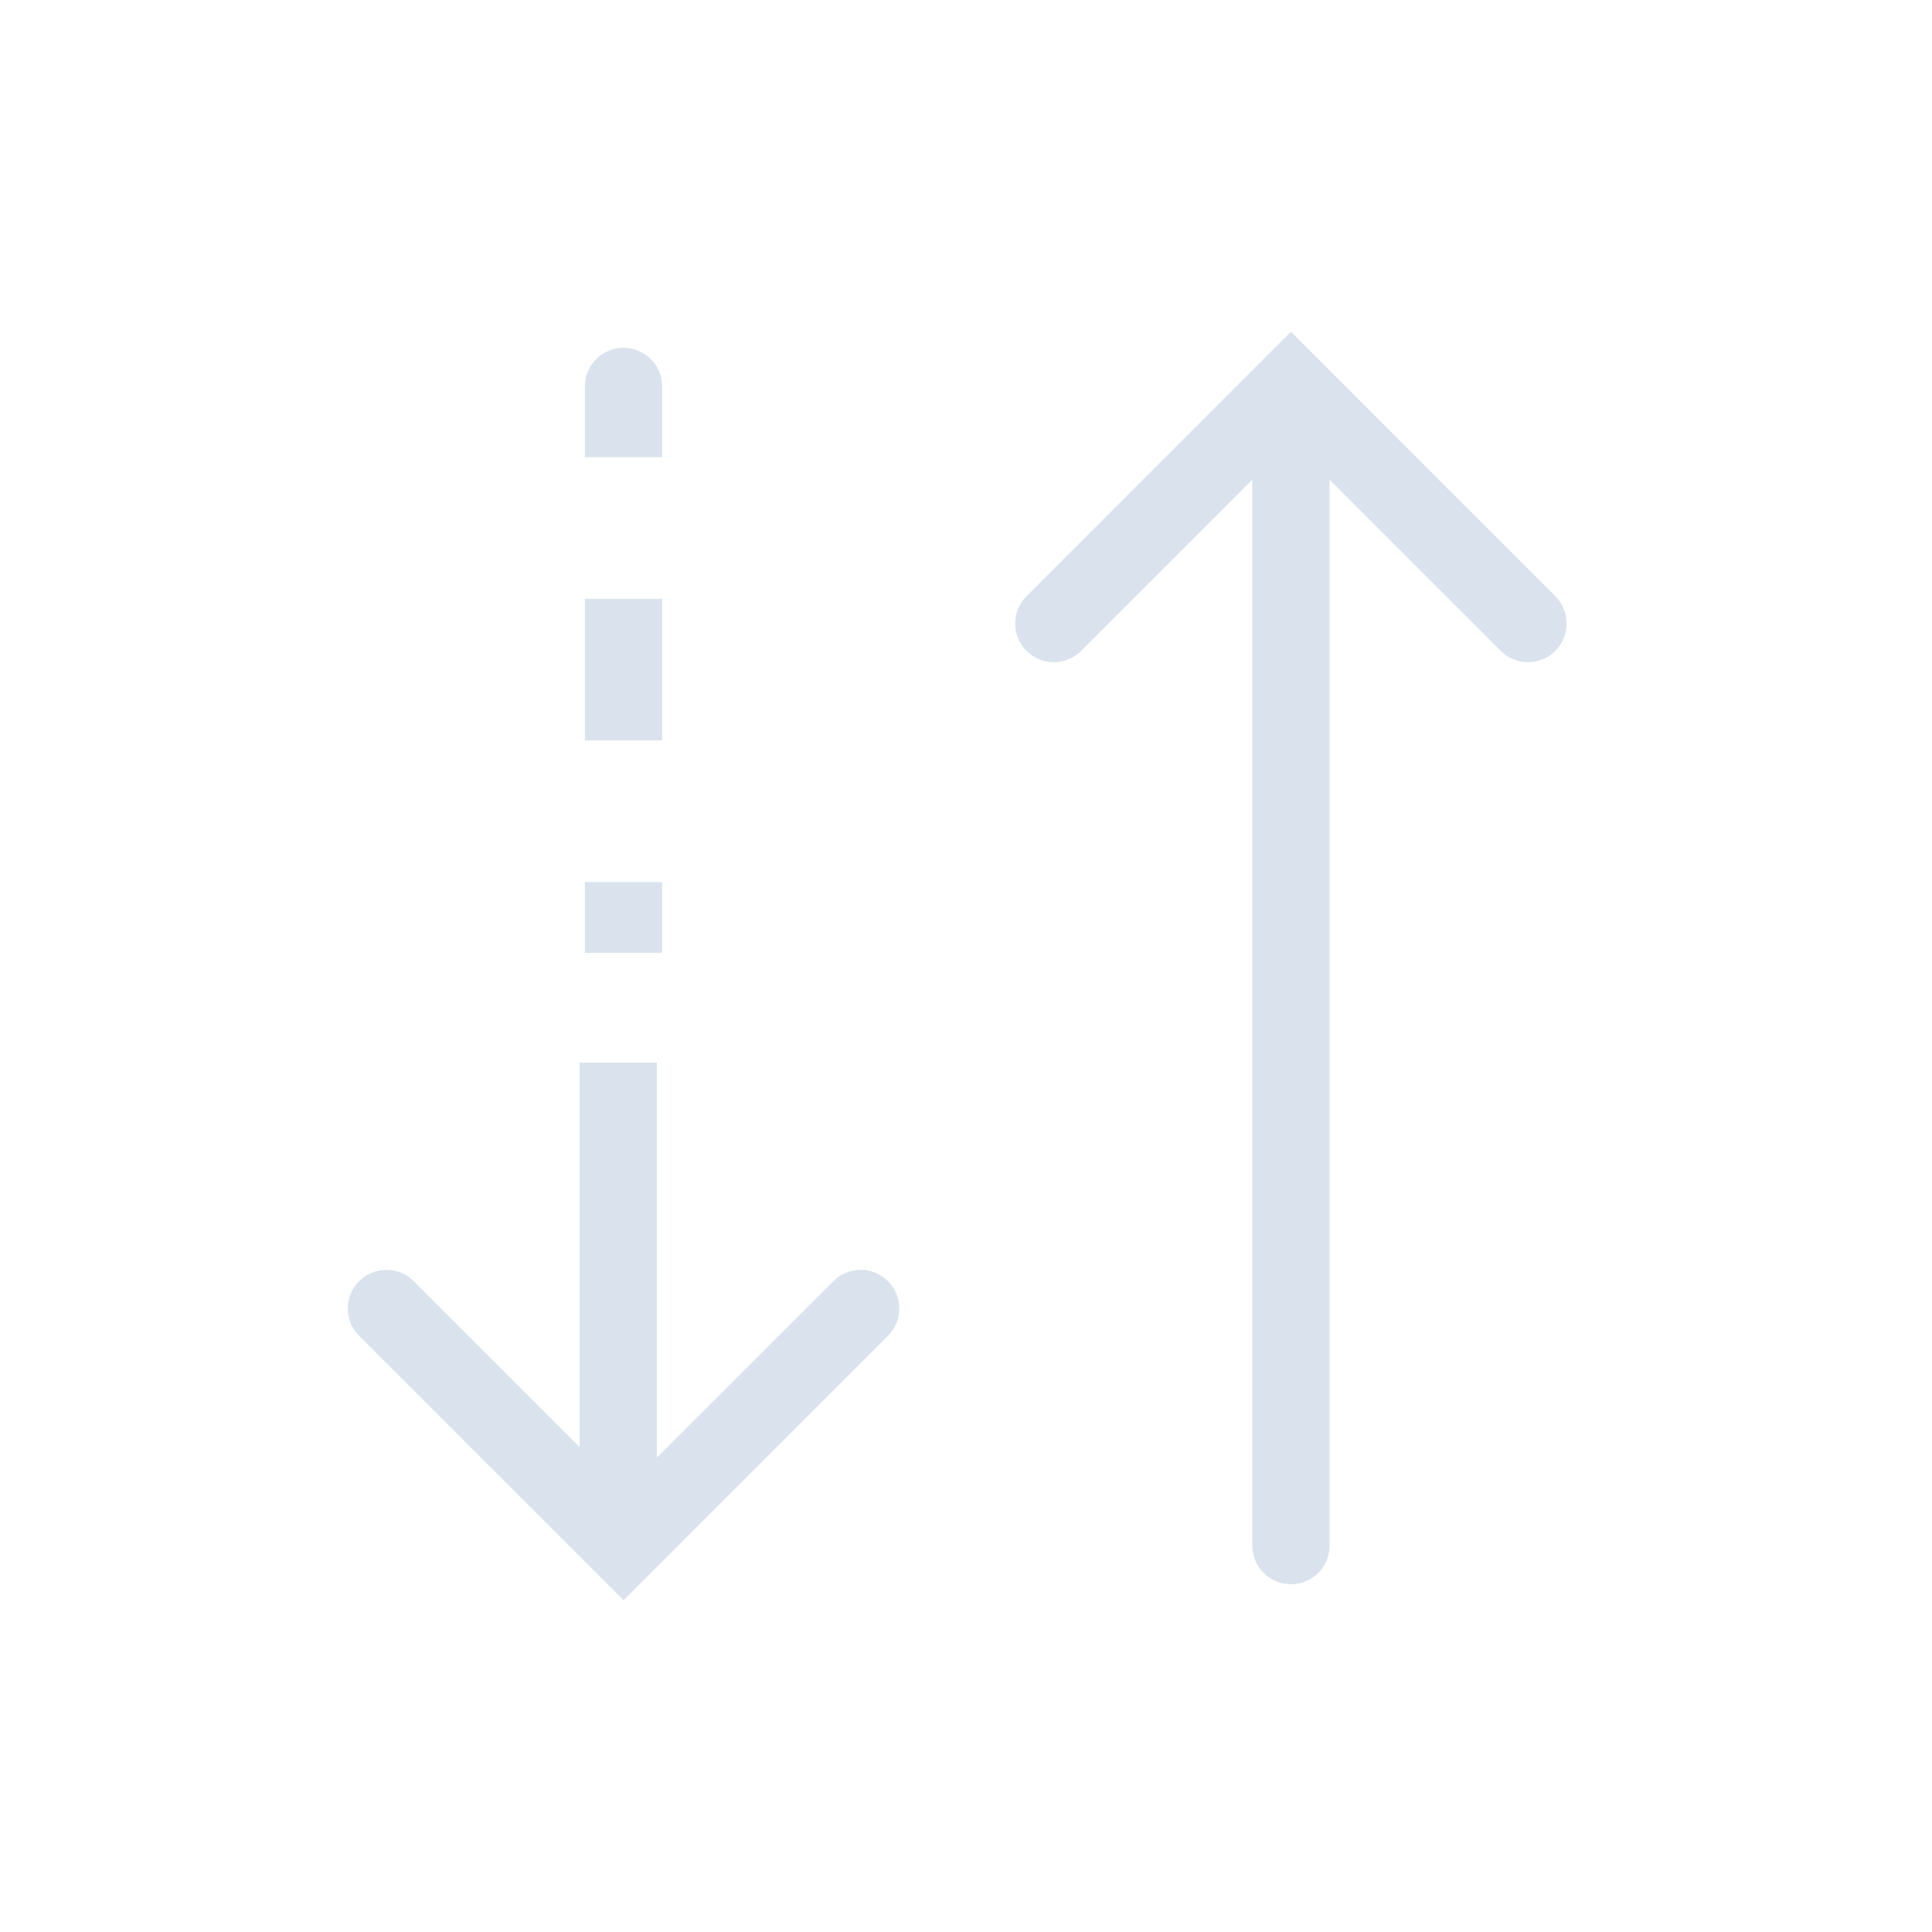
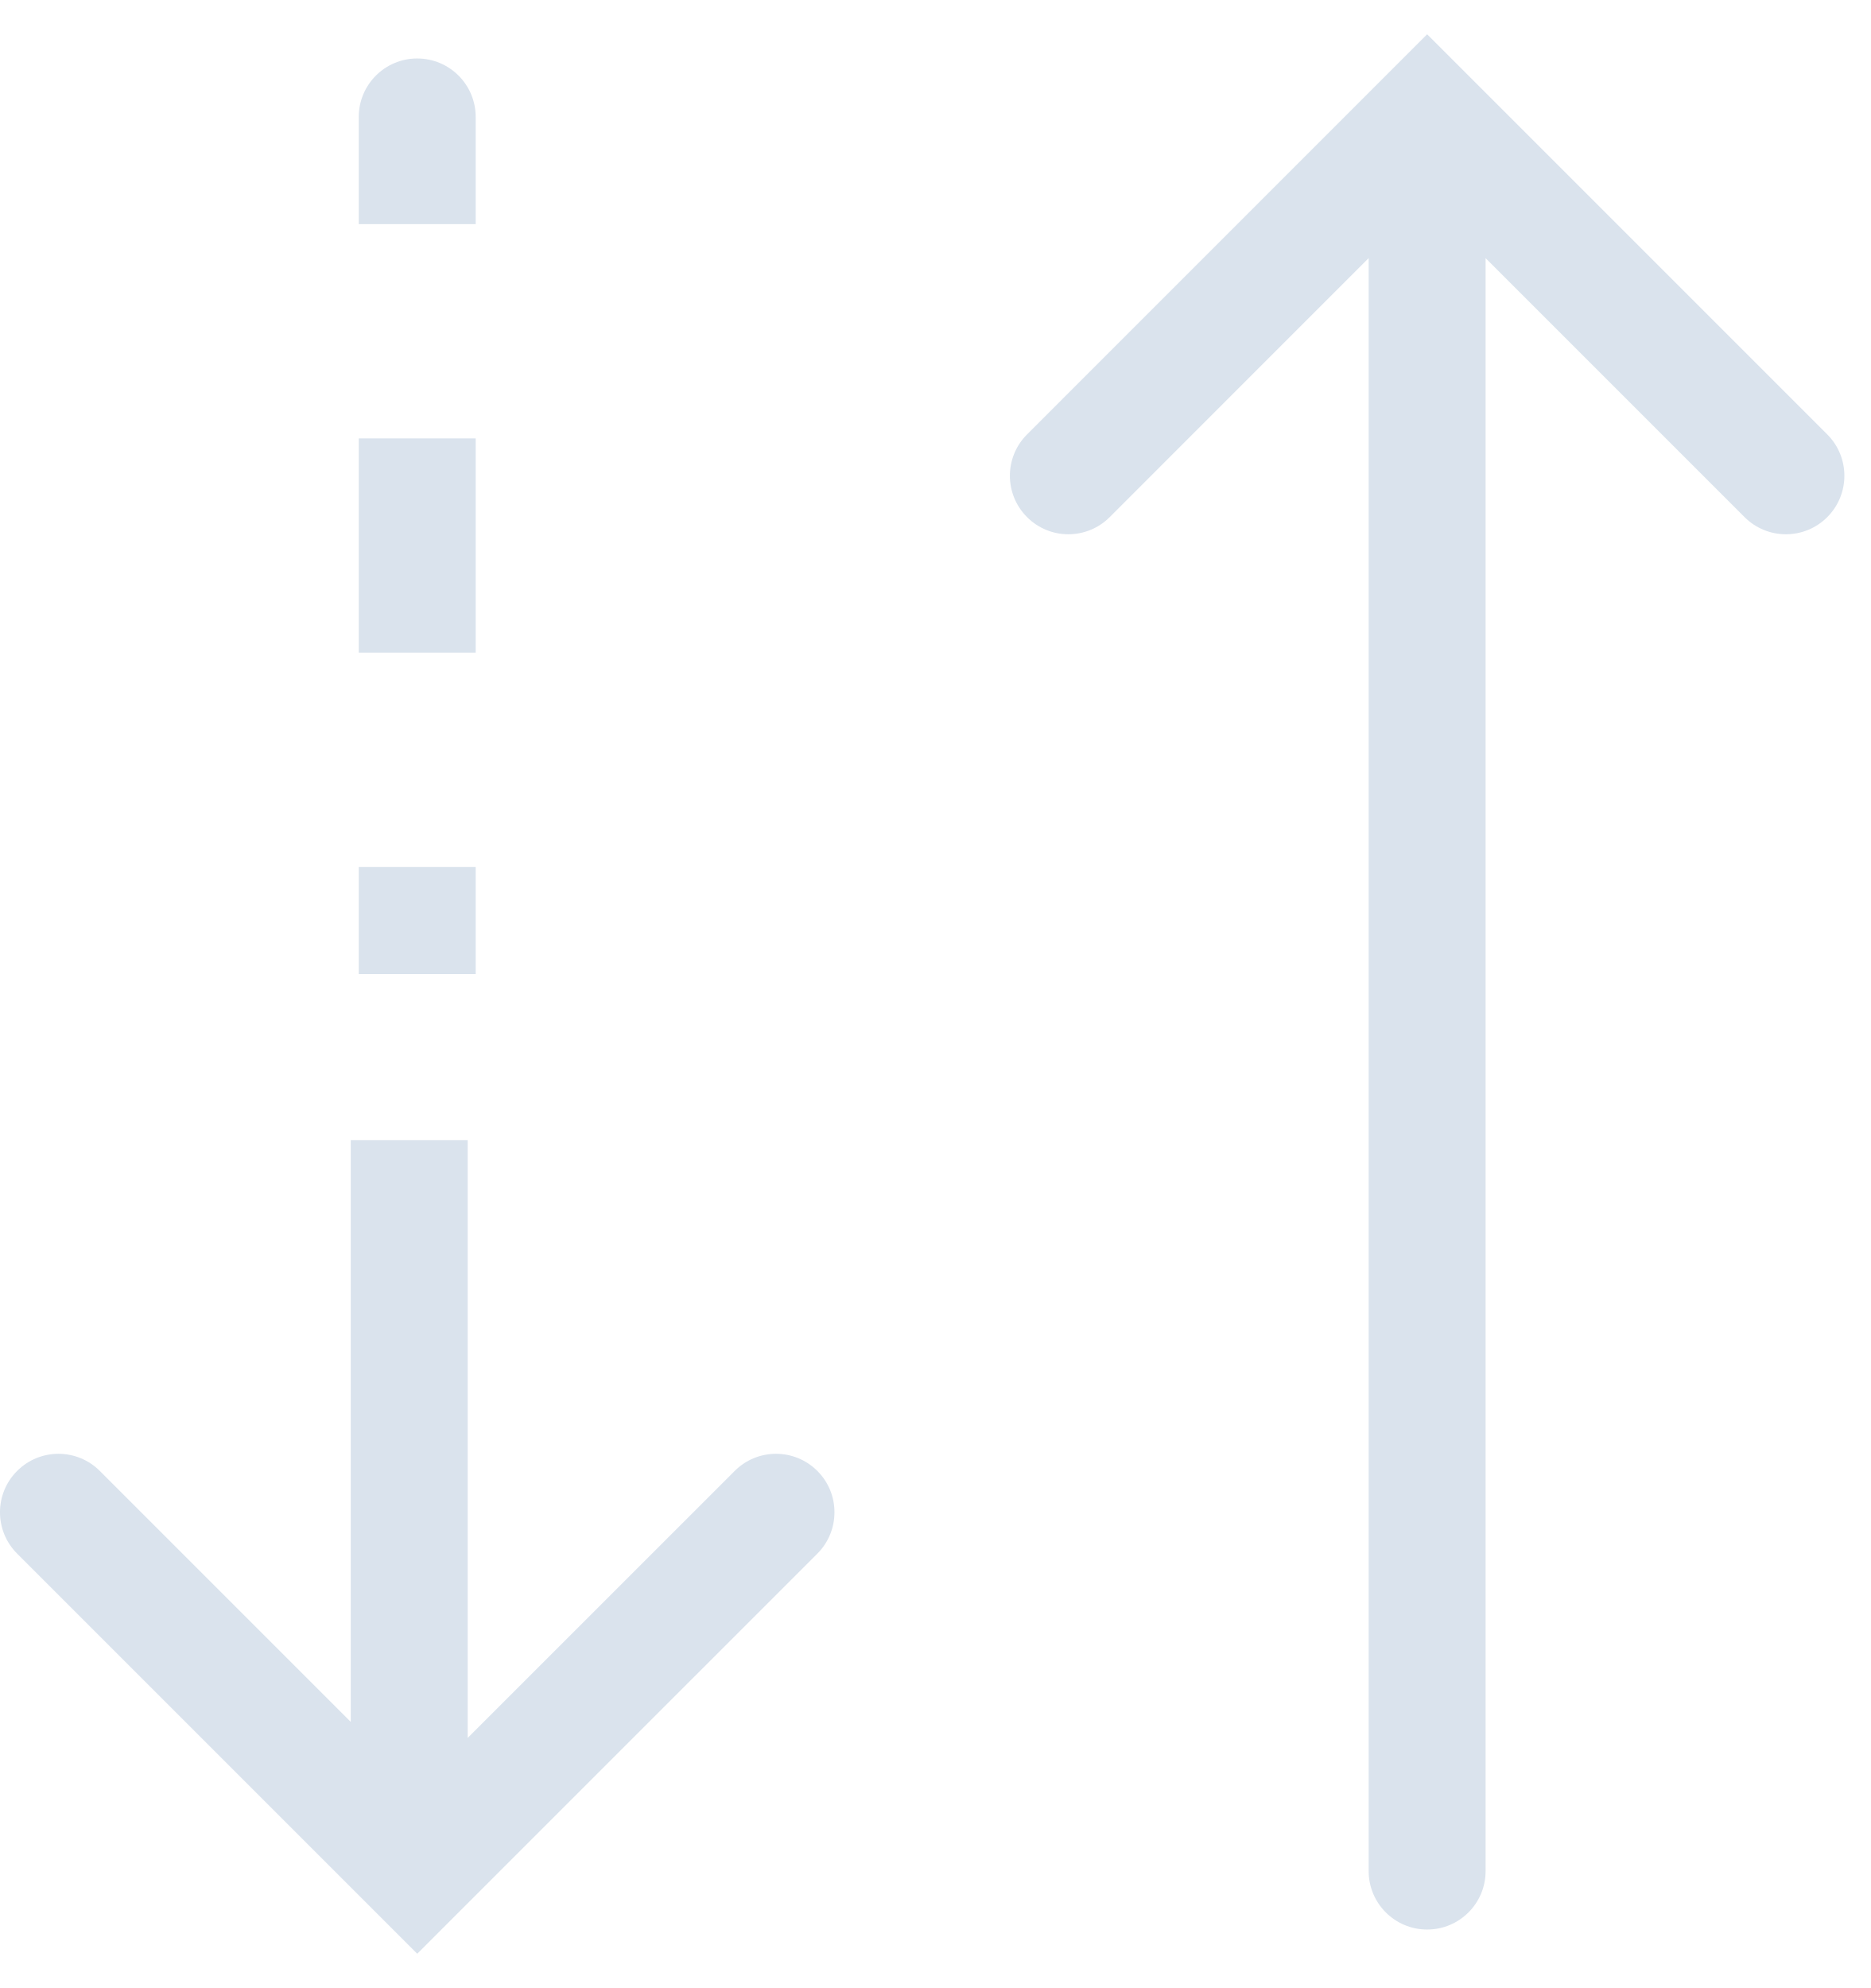
- <svg xmlns="http://www.w3.org/2000/svg" width="50" height="50" viewBox="0 0 50 50" fill="none">
-   <path fill-rule="evenodd" clip-rule="evenodd" d="M9.293 34.571L16.136 41.414L22.98 34.571C23.37 34.18 23.37 33.547 22.98 33.157C22.589 32.766 21.956 32.766 21.566 33.157L16.999 37.723L16.999 27.5L14.999 27.5L14.999 37.449L10.707 33.157C10.316 32.766 9.683 32.766 9.293 33.157C8.902 33.547 8.902 34.18 9.293 34.571ZM27.98 16.844L32.409 12.414L32.409 40C32.409 40.553 32.857 41 33.409 41C33.962 41 34.409 40.553 34.409 40L34.409 12.415L38.838 16.844C39.229 17.235 39.862 17.235 40.252 16.844C40.643 16.453 40.643 15.82 40.252 15.43L33.409 8.586L26.566 15.43C26.175 15.82 26.175 16.453 26.566 16.844C26.956 17.235 27.589 17.235 27.98 16.844ZM16.136 9C15.584 9 15.136 9.448 15.136 10L15.136 11.833L17.136 11.833L17.136 10C17.136 9.448 16.688 9 16.136 9ZM17.136 19.162L17.136 15.498L15.136 15.498L15.136 19.162L17.136 19.162ZM17.136 24.66L17.136 22.827L15.136 22.827L15.136 24.66L17.136 24.66Z" fill="#DAE3ED" />
+ <svg xmlns="http://www.w3.org/2000/svg" width="32" height="34" viewBox="0 0 32 34" fill="none">
+   <path fill-rule="evenodd" clip-rule="evenodd" d="M0.293 26.571L7.136 33.414L13.98 26.571C14.37 26.18 14.37 25.547 13.98 25.157C13.589 24.766 12.956 24.766 12.566 25.157L7.999 29.723L7.999 19.5L5.999 19.5L5.999 29.449L1.707 25.157C1.317 24.766 0.683 24.766 0.293 25.157C-0.098 25.547 -0.098 26.18 0.293 26.571ZM18.98 8.844L23.409 4.414L23.409 32C23.409 32.553 23.857 33 24.409 33C24.962 33 25.409 32.553 25.409 32L25.409 4.415L29.838 8.844C30.229 9.235 30.862 9.235 31.253 8.844C31.643 8.453 31.643 7.82 31.253 7.43L24.409 0.586L17.566 7.43C17.175 7.82 17.175 8.453 17.566 8.844C17.956 9.235 18.589 9.235 18.98 8.844ZM7.136 1C6.584 1 6.136 1.448 6.136 2L6.136 3.833L8.136 3.833L8.136 2C8.136 1.448 7.688 1 7.136 1ZM8.136 11.162L8.136 7.498L6.136 7.498L6.136 11.162L8.136 11.162ZM8.136 16.66L8.136 14.827L6.136 14.827L6.136 16.66L8.136 16.66Z" fill="#DAE3ED" />
</svg>
